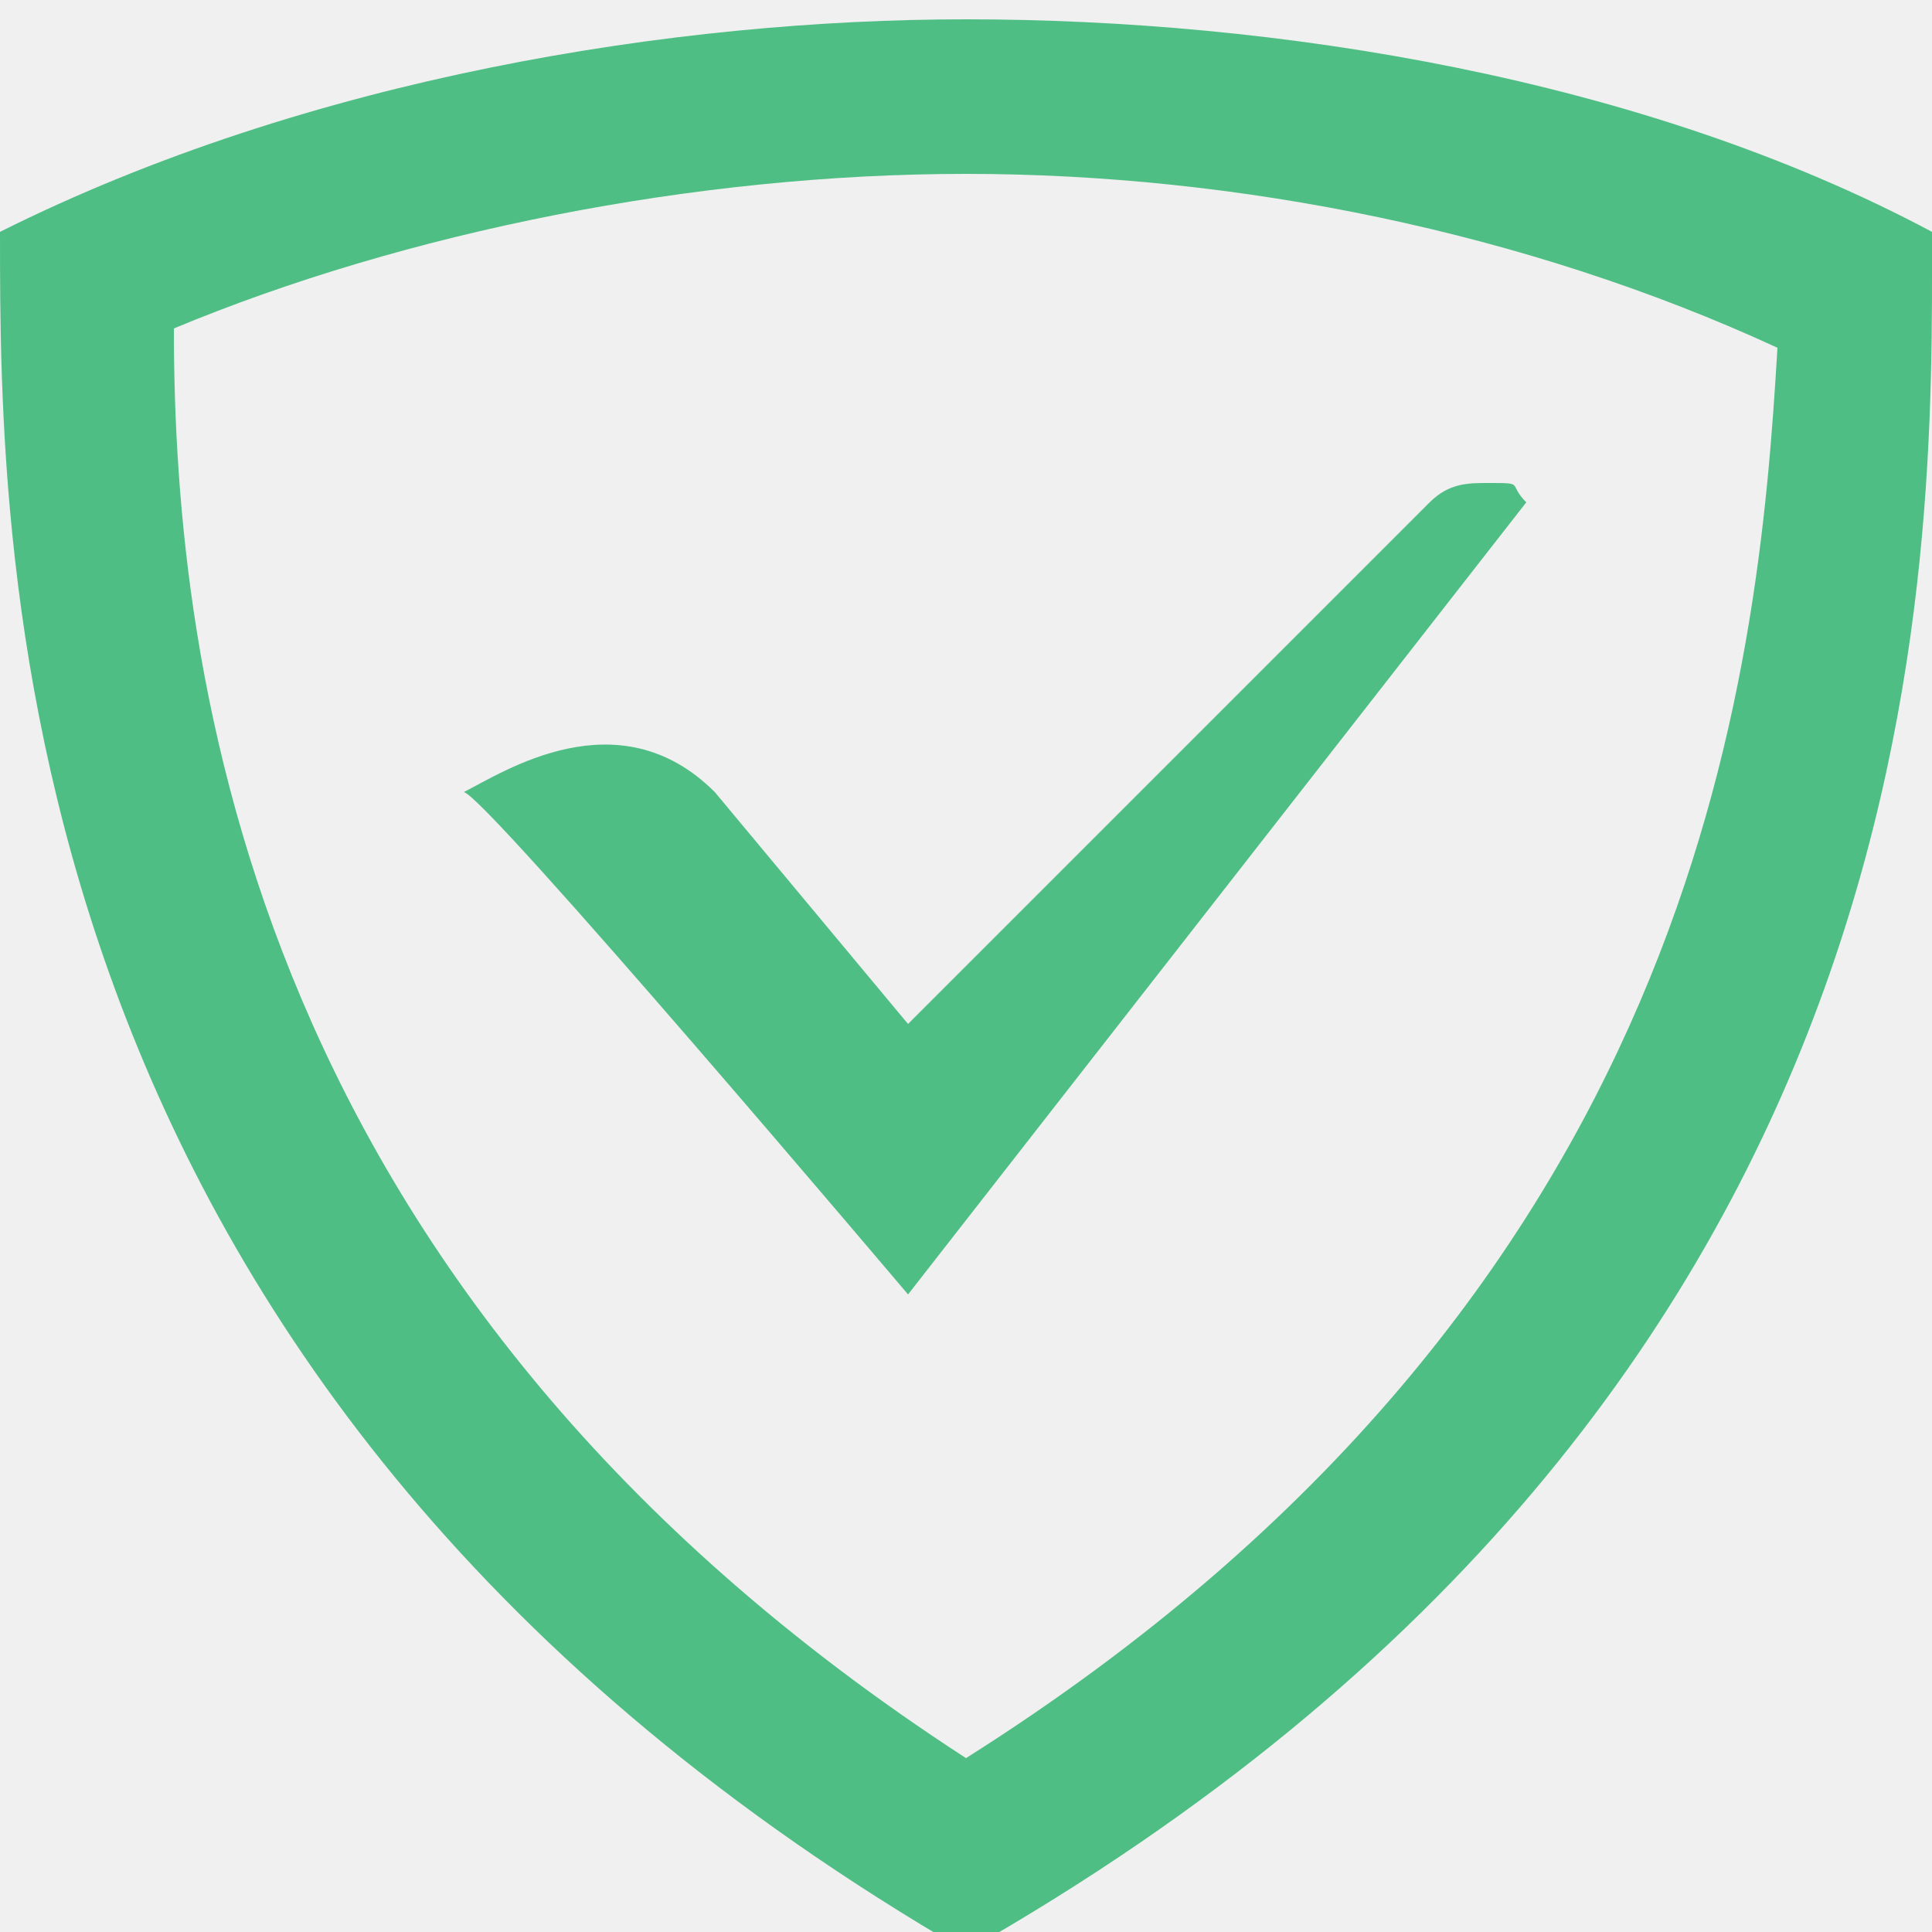
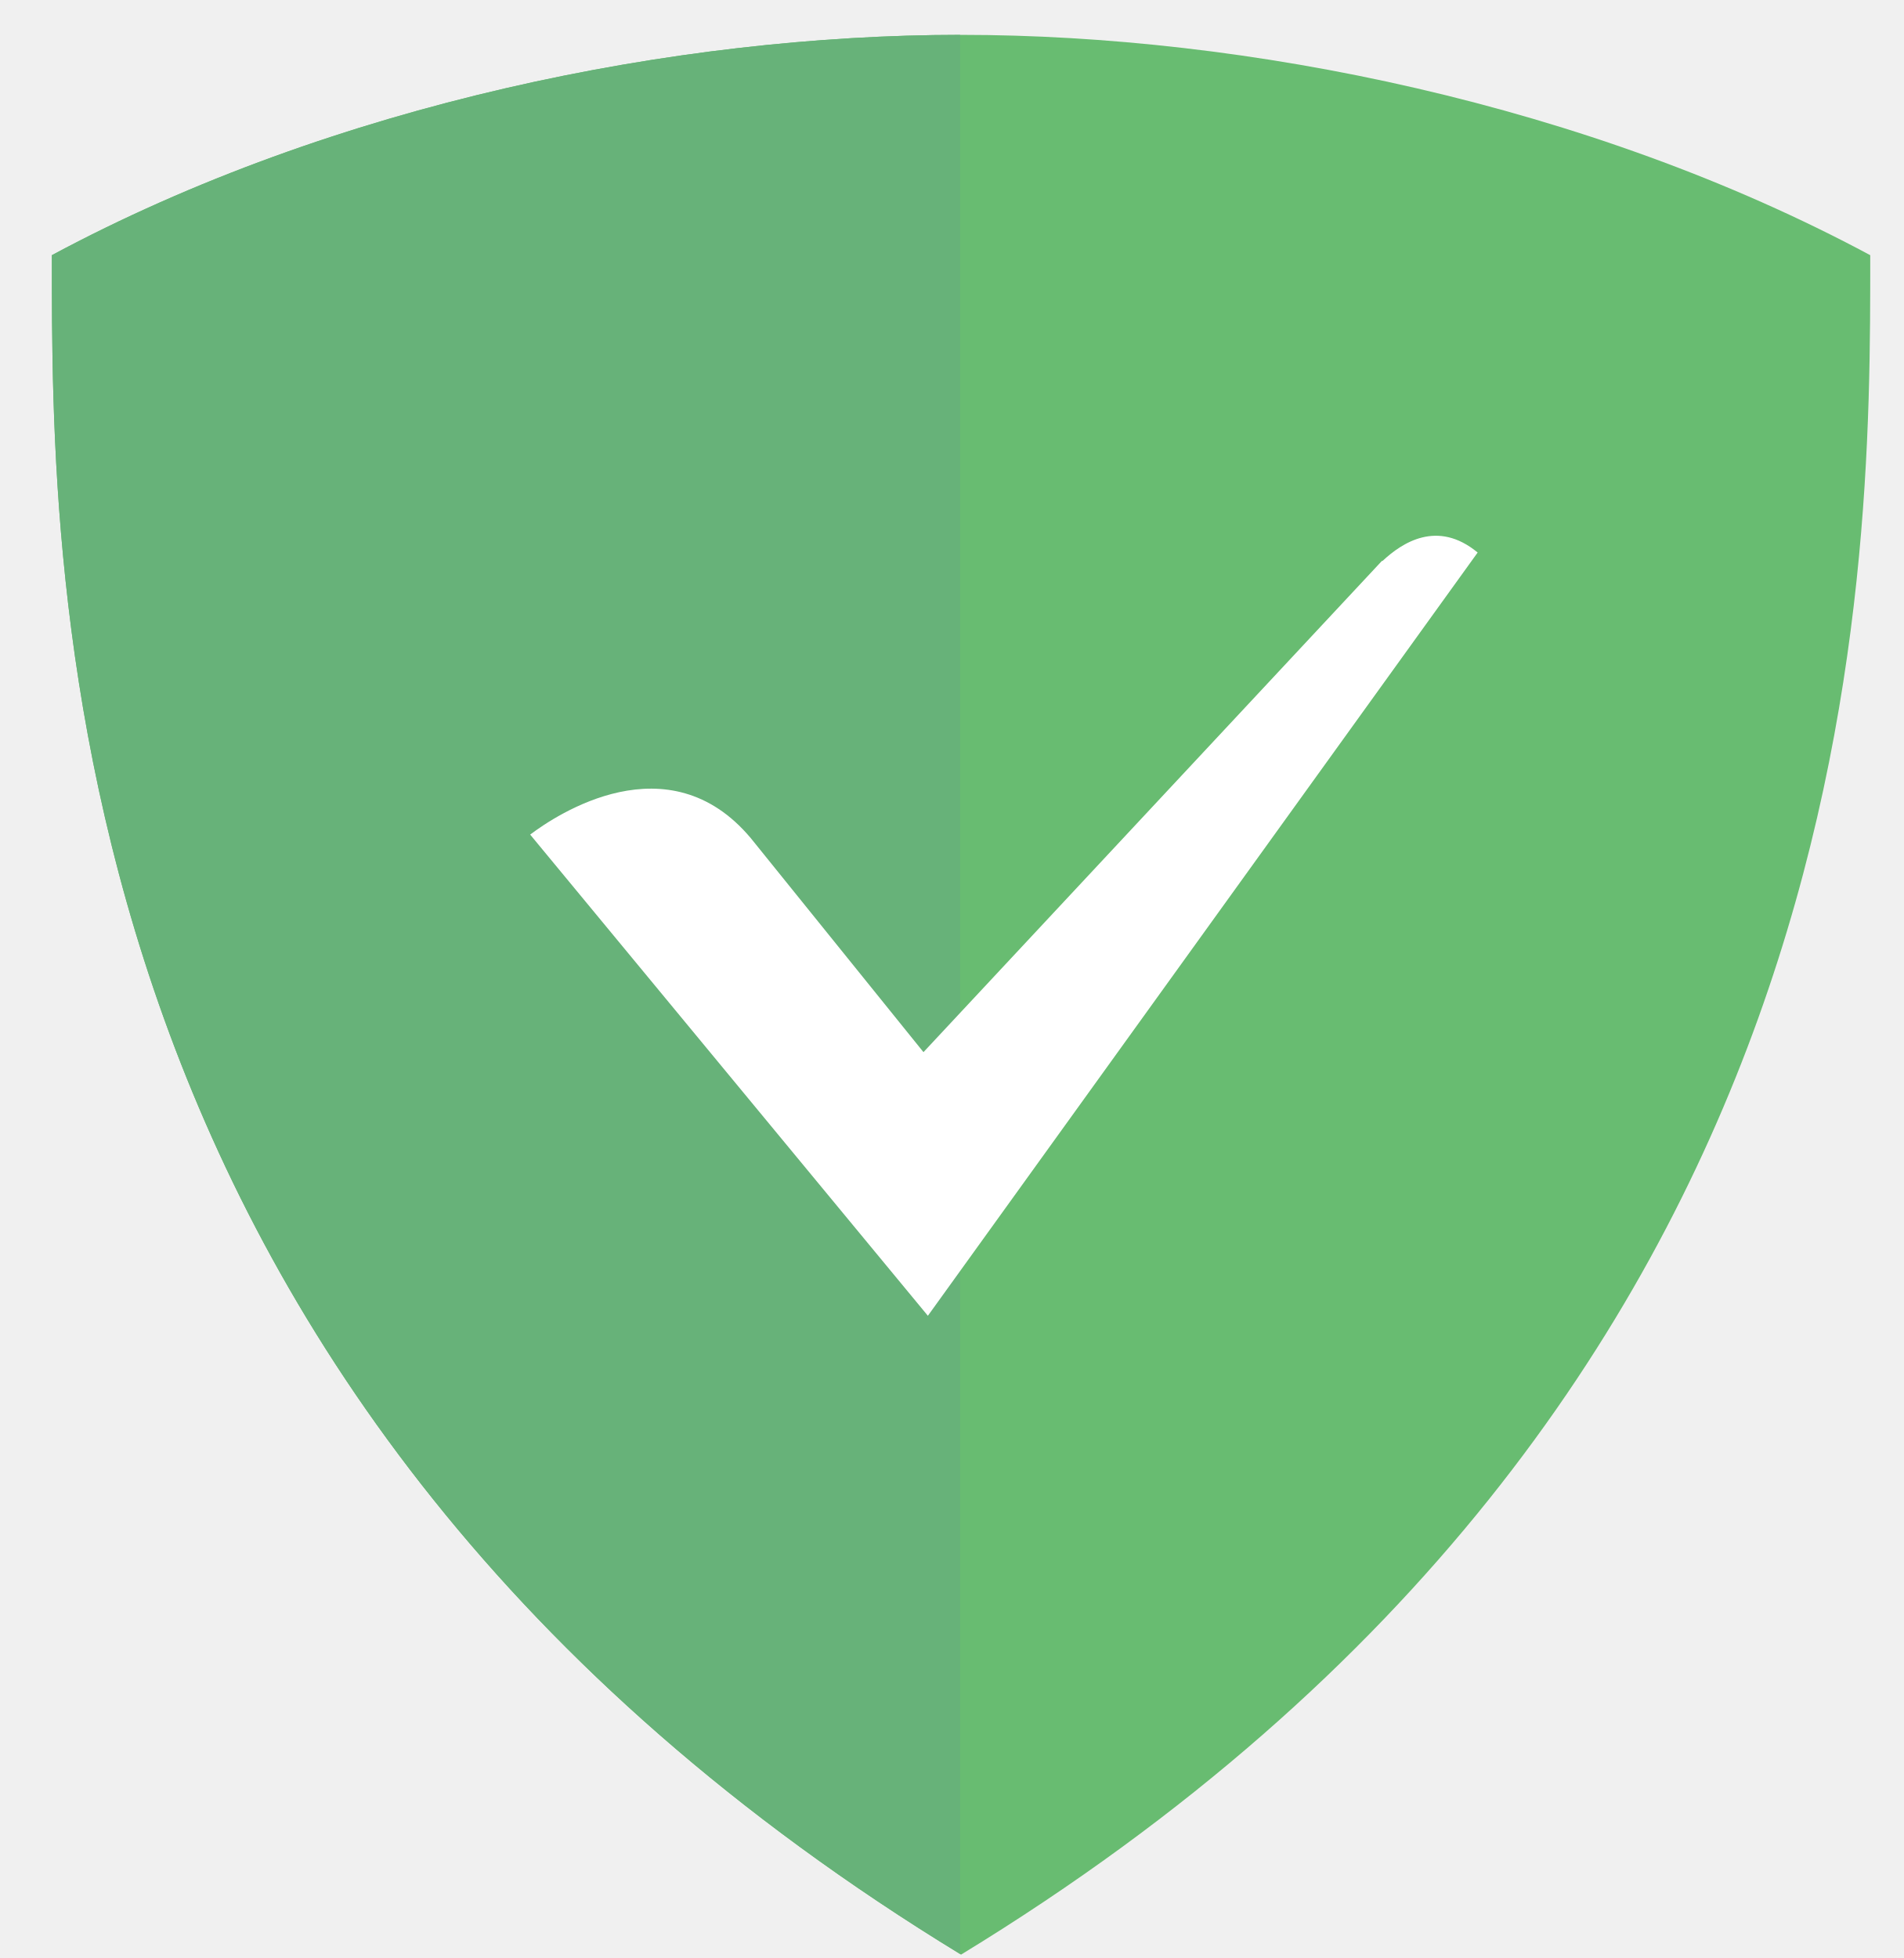
- <svg xmlns="http://www.w3.org/2000/svg" xml:space="preserve" width="100px" height="100px" version="1.1" style="shape-rendering:geometricPrecision; text-rendering:geometricPrecision; image-rendering:optimizeQuality; fill-rule:evenodd; clip-rule:evenodd" viewBox="0 0 100 100">
-   <defs>
-     <style type="text/css">
-    
-     .fil0 {fill:#4FBE85}
-    
-   </style>
-   </defs>
-   <g id="Слой_x0020_1">
-     <path class="fil0" d="M50 1c16,0 35,3 50,11 0,17 1,60 -50,89 -50,-29 -50,-72 -50,-89 16,-8 35,-11 50,-11zm0 8c-14,0 -29,3 -41,8 0,18 4,50 41,74 38,-24 41,-56 42,-73 -13,-6 -28,-9 -42,-9z" />
-     <path class="fil0" d="M77 25c2,0 1,0 2,1l-32 41c0,0 -22,-26 -23,-26 2,-1 8,-5 13,0l10 12 27 -27c1,-1 2,-1 3,-1l0 0z" />
+ <svg xmlns="http://www.w3.org/2000/svg" viewBox="0 0 35 36" version="1.1">
+   <defs />
+   <g id="Artboard-Copy-5" stroke="none" stroke-width="1" fill="none" fill-rule="evenodd" transform="translate(-164, -219)">
+     <g id="Group-3" transform="translate(40, 190)">
+       <g id="Group" transform="translate(124.5, 29.41406)">
+         <g id="Group-9" transform="translate(0.453656, 0.226828)">
+           <g id="Group-8">
+             <g id="Group-7">
+               <path d="M16.716,0 C11.491,0 5.188,1.266 5.12620114e-06,4.051 C5.12620114e-06,10.067 -0.072,25.056 16.716,35.297 C33.503,25.056 33.432,10.067 33.432,4.051 C28.243,1.266 21.941,0 16.716,0 L16.716,0 Z" id="Path" fill="#68BC71" />
+               <path d="M16.699,35.286 C-0.072,25.046 5.12620113e-06,10.065 5.12620113e-06,4.051 C5.183,1.269 11.477,0.003 16.699,4.50378311e-06 L16.699,35.286 Z" id="Combined-Shape" fill="#67B279" />
+             </g>
+             <path d="M16.106,23.551 L26.214,9.518 C25.474,8.906 24.824,9.338 24.466,9.672 L24.453,9.673 L16.025,18.704 L12.849,14.768 C11.334,12.965 9.275,14.34 8.794,14.704 L16.106,23.551" id="Fill-11" fill="#FFFFFF" />
+           </g>
+         </g>
+       </g>
+     </g>
  </g>
</svg>
